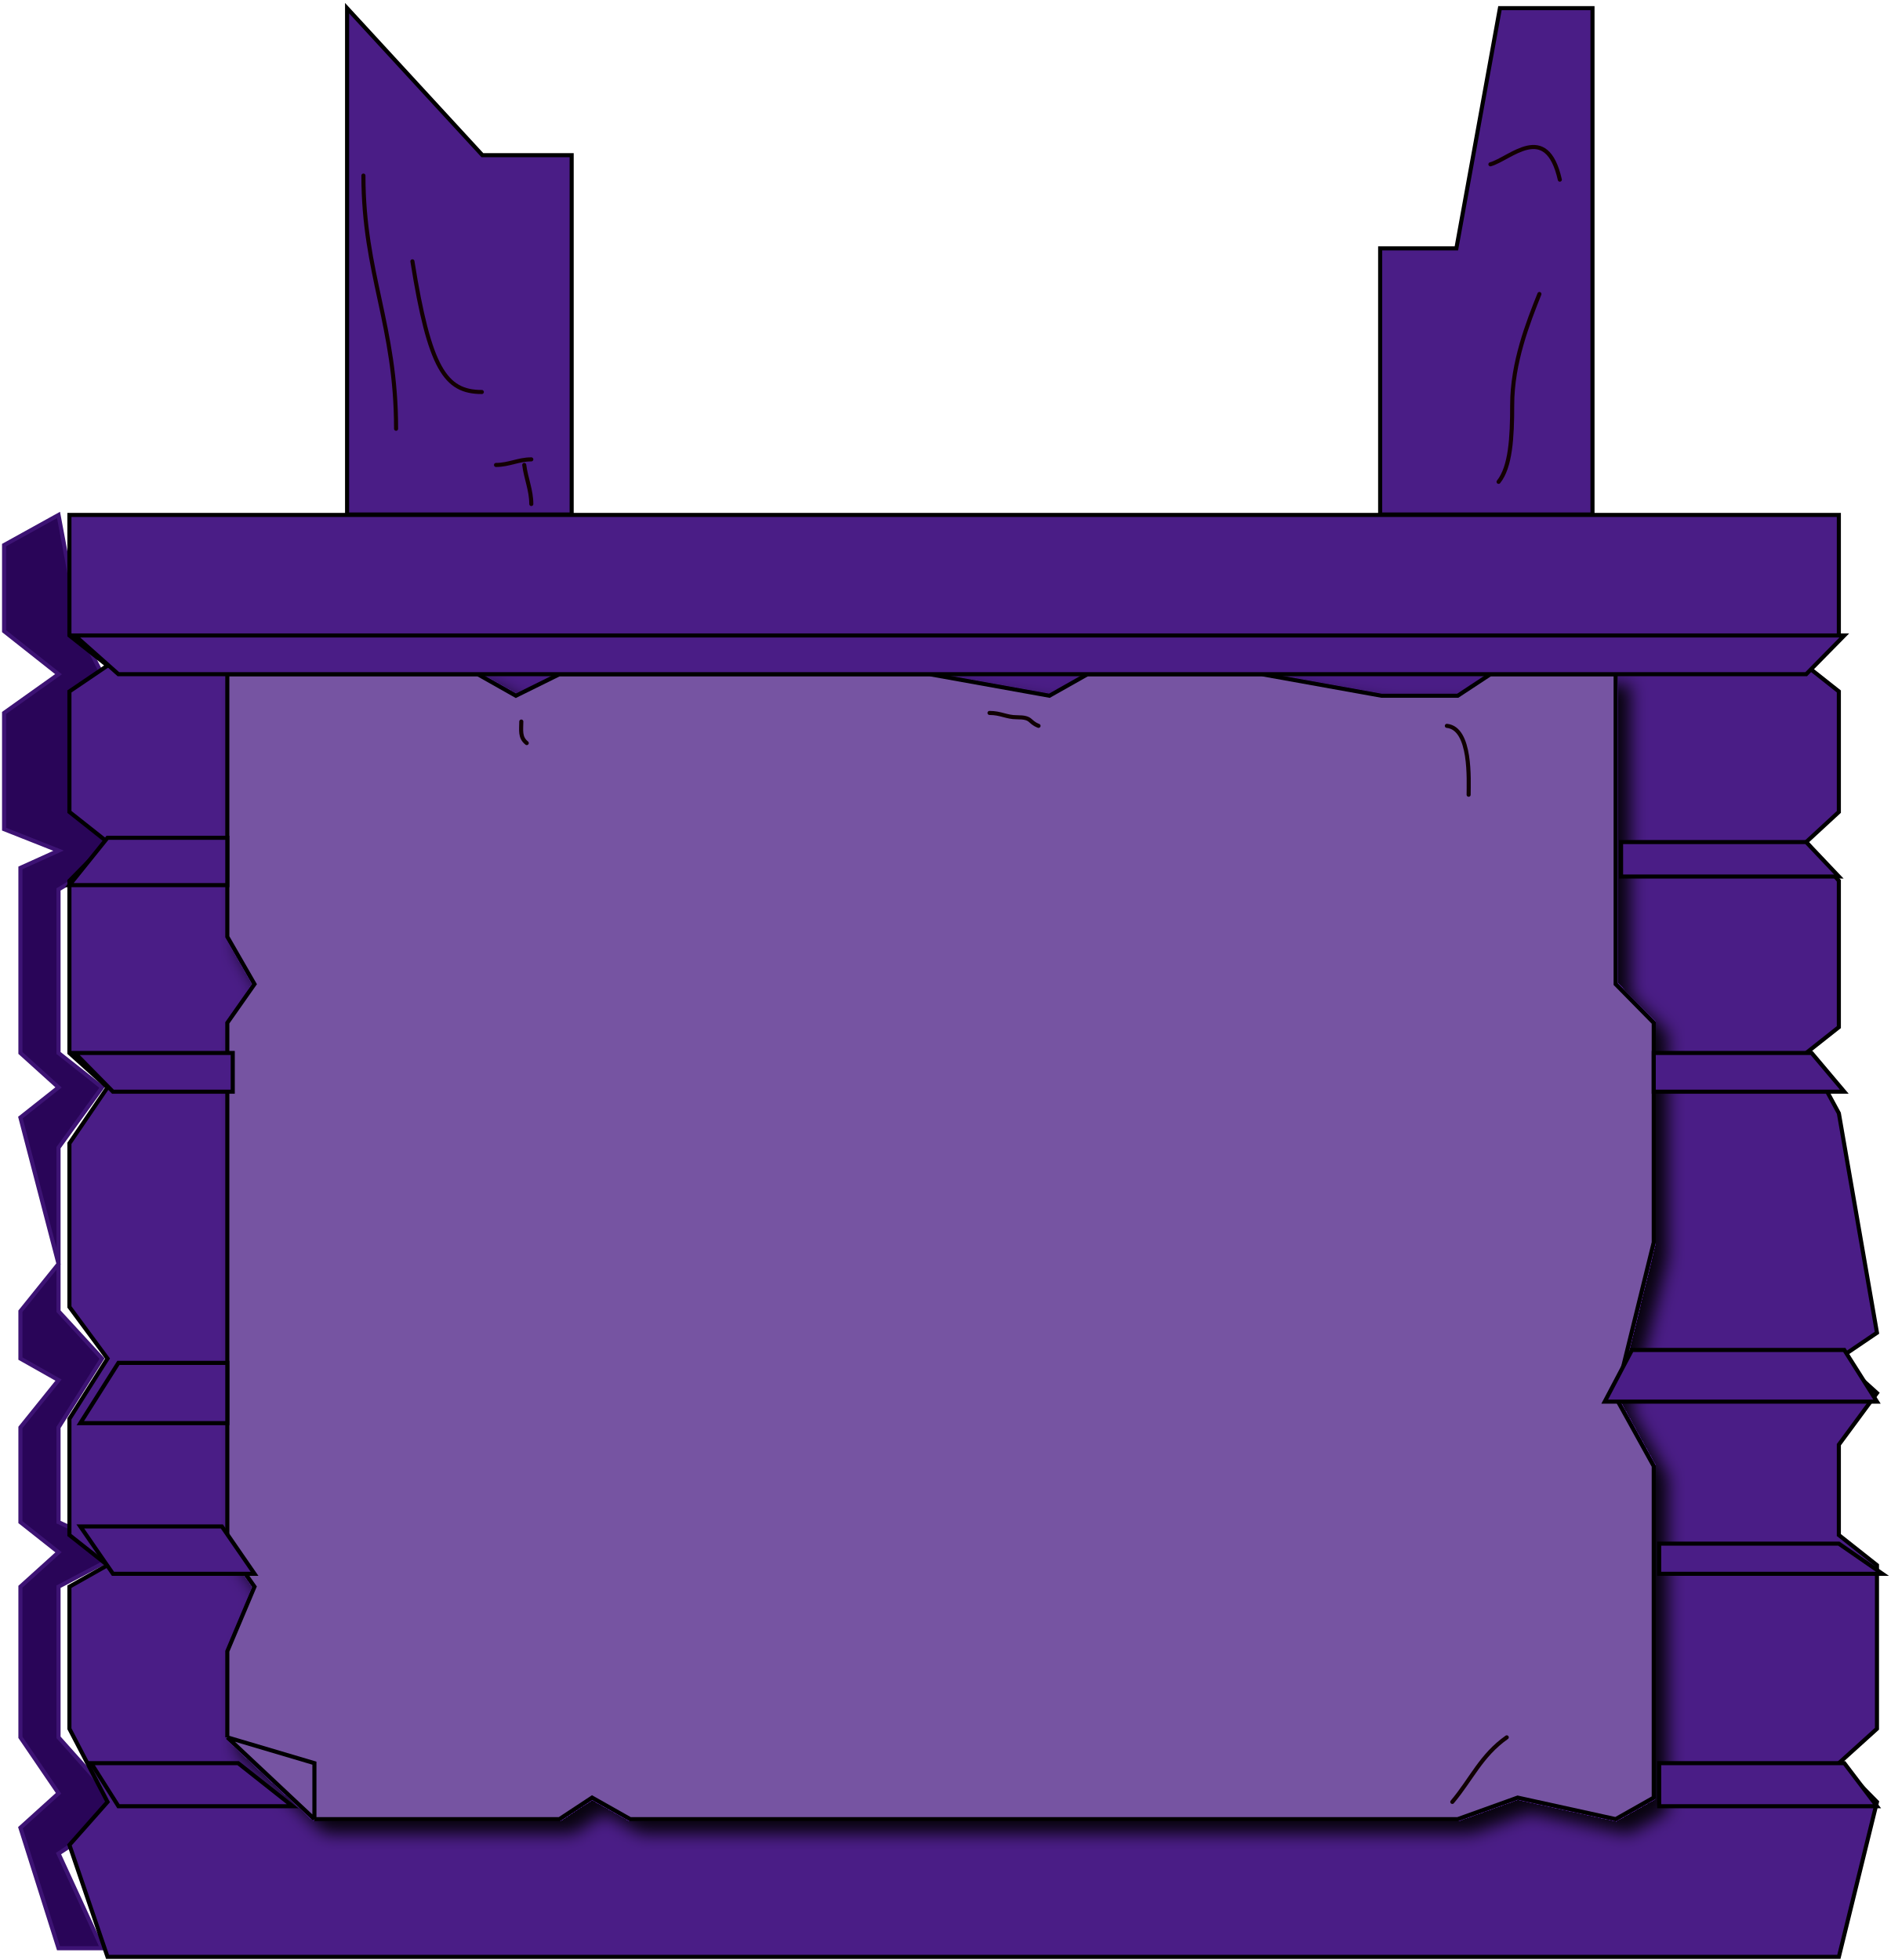
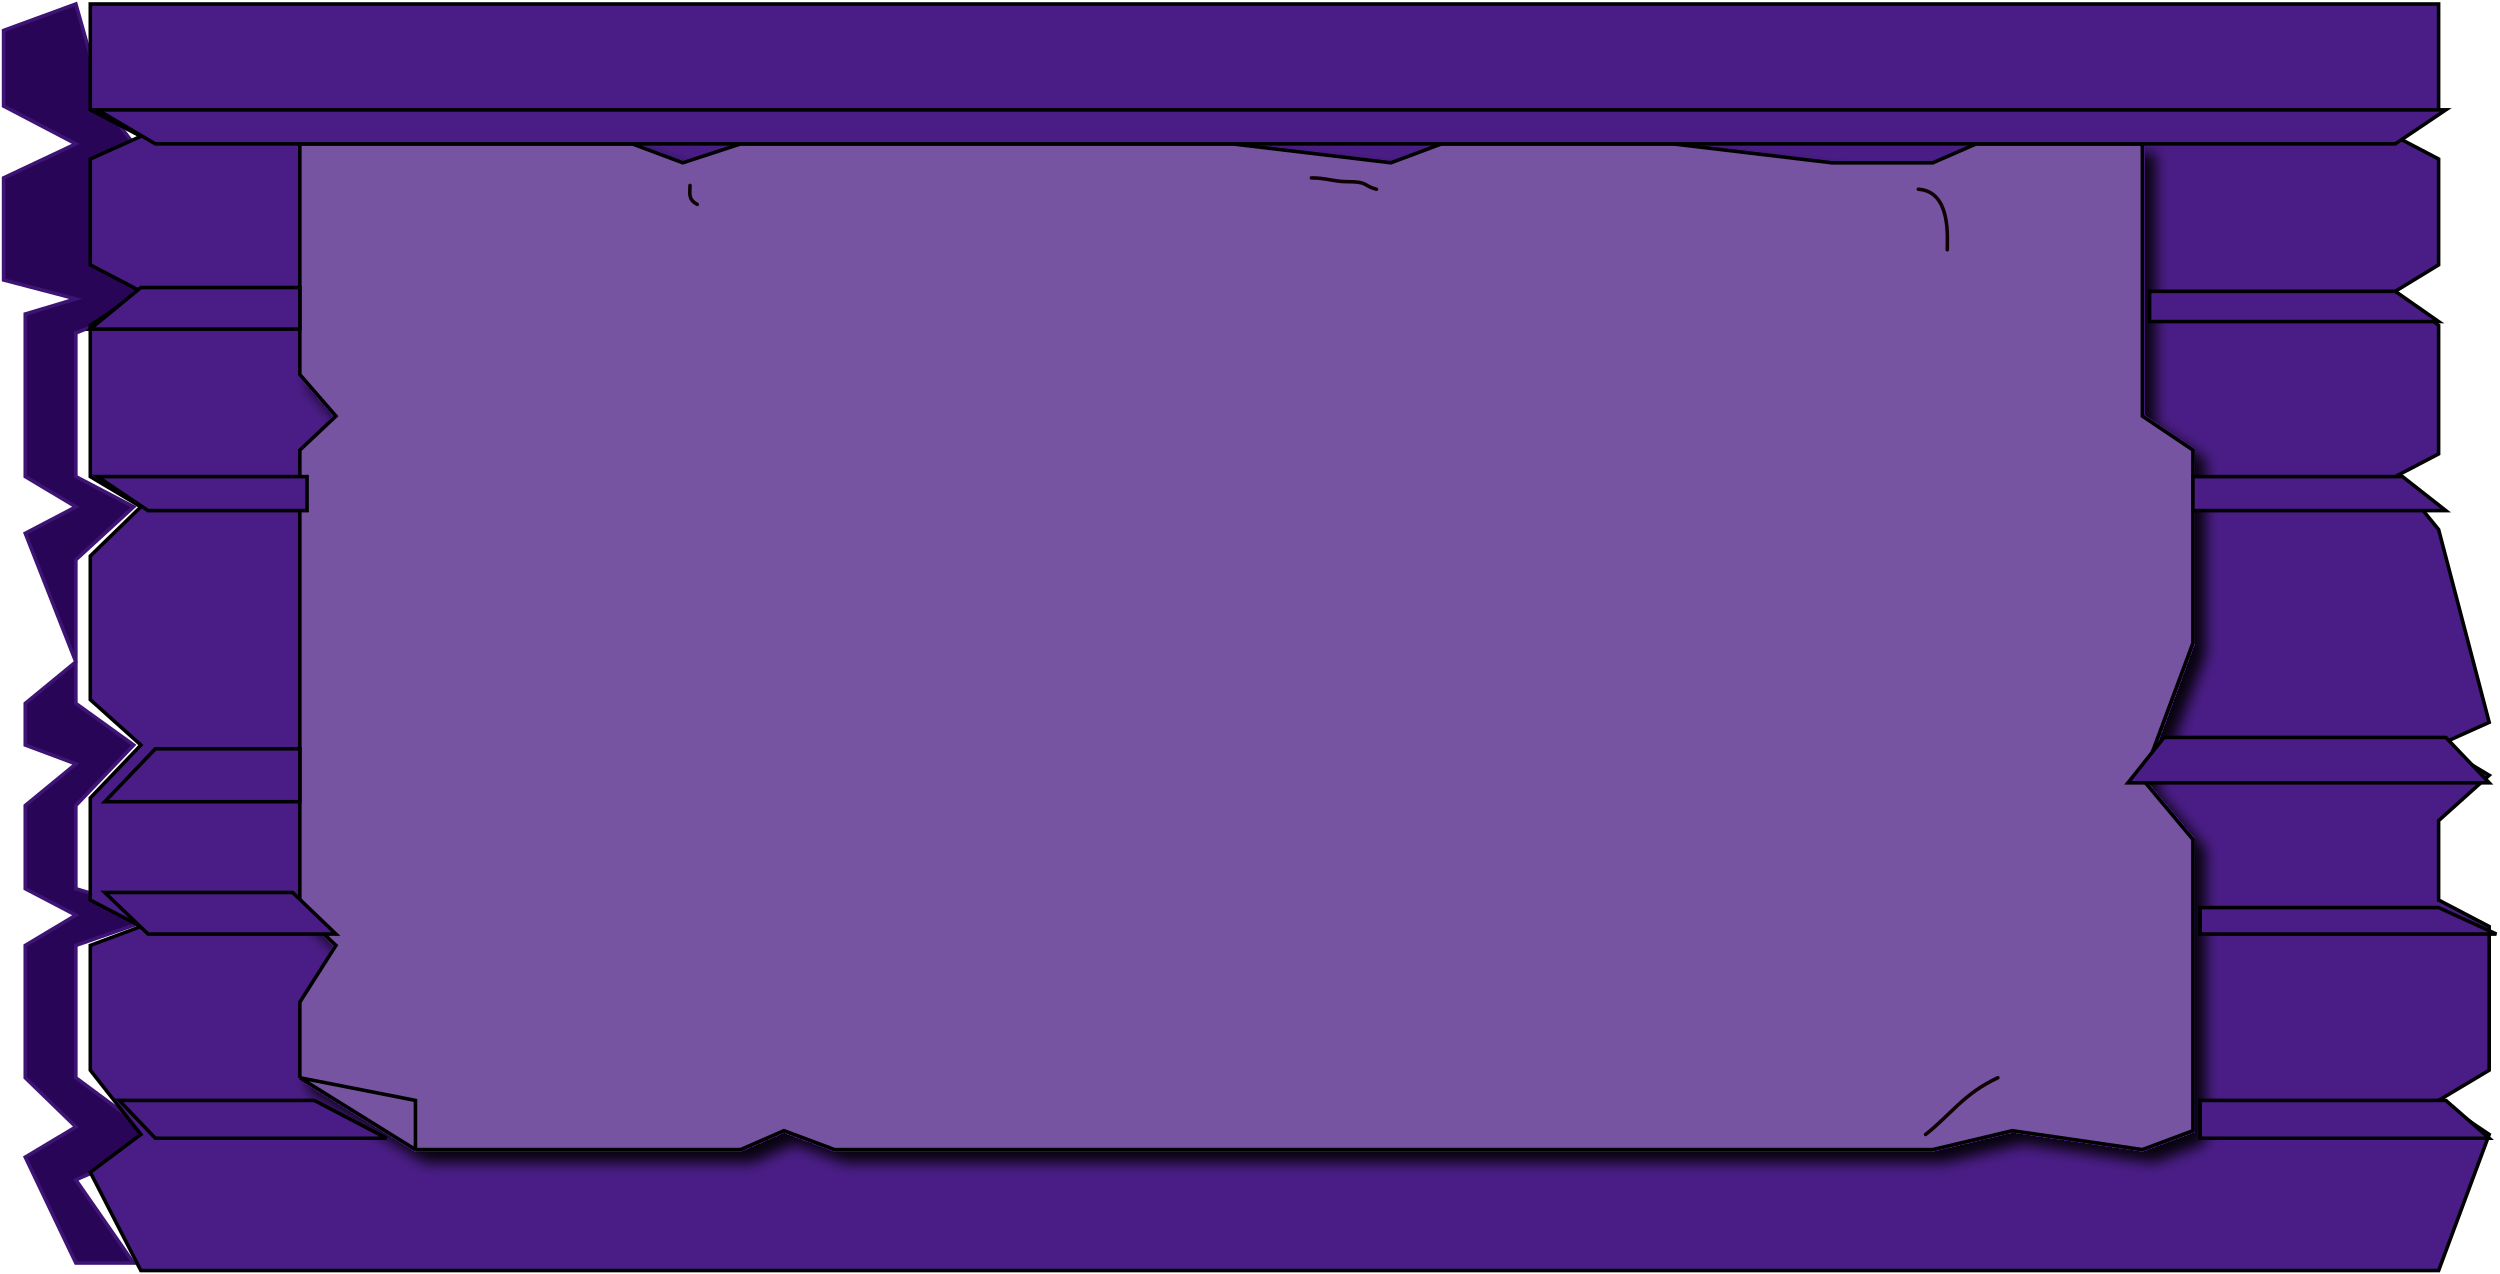
- <svg xmlns="http://www.w3.org/2000/svg" width="463" height="480" viewBox="0 0 463 480" fill="none">
-   <path d="M1 133.488L14.333 126.11L19.667 154.57L25 165.111L19.667 174.598V198.842L30.333 208.329L14.333 217.816V257.872L25 266.304L14.333 281.062V309.522V321.117L25 332.712L14.333 349.578V372.768L30.333 380.147L14.333 388.579V425.473L30.333 443.392L14.333 453.933L25 477.123H14.333L5 447.609L14.333 439.176L5 425.473V388.579L14.333 380.147L5 372.768V349.578L14.333 337.983L5 332.712V321.117L14.333 309.522L5 273.683L14.333 266.304L5 257.872V212.546L14.333 208.329L1 203.059V174.598L14.333 165.111L1 154.57V133.488Z" fill="#290558" />
-   <path d="M14.333 126.11L1 133.488V154.57L14.333 165.111L1 174.598V203.059L14.333 208.329L5 212.546V257.872L14.333 266.304L5 273.683L14.333 309.522L5 321.117V332.712L14.333 337.983L5 349.578V372.768L14.333 380.147L5 388.579V425.473L14.333 439.176L5 447.609L14.333 477.123H25L14.333 453.933L30.333 443.392L14.333 425.473V388.579L30.333 380.147L14.333 372.768V349.578L25 332.712L14.333 321.117V281.062L25 266.304L14.333 257.872V217.816L30.333 208.329L19.667 198.842V174.598L25 165.111L19.667 154.57L14.333 126.11Z" stroke="#3D1374" />
-   <path d="M450.333 126.11H17V155.624L26.333 163.003L17 169.328V198.842L26.333 206.221L17 215.708V257.872L26.333 266.304L17 280.008V320.063L26.333 332.712L17 347.47V375.93L26.333 383.309L17 388.579V423.365L26.333 441.284L17 451.825L26.333 479.232H450.333L459.667 441.284L450.333 431.797L459.667 423.365V383.309L450.333 375.93V353.794L459.667 341.145L450.333 332.712L459.667 326.388L450.333 272.629L442.333 257.872L450.333 251.547V215.708L442.333 206.221L450.333 198.842V169.328L442.333 163.003L450.333 155.624V126.11Z" fill="#4A1D86" stroke="black" />
-   <g filter="url(#filter0_d_41_2)">
-     <path d="M55.667 165.111H117L126.333 170.382L137 165.111H227.667L257 170.382L266.333 165.111H309L338.333 170.382H357L365 165.111H395.667V241.006L405 250.493V304.252L395.667 342.199L405 359.065V440.23L395.667 445.501L371.667 440.23L357 445.501H154.333L145 440.23L137 445.501H77L55.667 425.473V404.391L62.333 388.579L55.667 379.093V319.009V250.493L62.333 241.006L55.667 229.411V165.111Z" fill="#7654A2" />
-     <path d="M77 445.501H137L145 440.23L154.333 445.501H357L371.667 440.23L395.667 445.501L405 440.23V359.065L395.667 342.199L405 304.252V250.493L395.667 241.006V165.111H365L357 170.382H338.333L309 165.111H266.333L257 170.382L227.667 165.111H137L126.333 170.382L117 165.111H55.667V229.411L62.333 241.006L55.667 250.493V319.009V379.093L62.333 388.579L55.667 404.391V425.473M77 445.501V431.797L55.667 425.473M77 445.501L55.667 425.473" stroke="black" />
+ <svg xmlns="http://www.w3.org/2000/svg" width="697" height="355" viewBox="0 0 697 355" fill="none">
+   <path d="M1 8.488L21.145 1.11L29.203 29.57L37.261 40.111L29.203 49.598V73.842L45.319 83.329L21.145 92.816V132.872L37.261 141.304L21.145 156.062V184.522V196.117L37.261 207.712L21.145 224.578V247.768L45.319 255.147L21.145 263.579V300.473L45.319 318.392L21.145 328.933L37.261 352.123H21.145L7.043 322.609L21.145 314.176L7.043 300.473V263.579L21.145 255.147L7.043 247.768V224.578L21.145 212.983L7.043 207.712V196.117L21.145 184.522L7.043 148.683L21.145 141.304L7.043 132.872V87.546L21.145 83.329L1 78.059V49.598L21.145 40.111L1 29.57V8.488Z" fill="#290558" />
+   <path d="M21.145 1.11L1 8.488V29.57L21.145 40.111L1 49.598V78.059L21.145 83.329L7.043 87.546V132.872L21.145 141.304L7.043 148.683L21.145 184.522L7.043 196.117V207.712L21.145 212.983L7.043 224.578V247.768L21.145 255.147L7.043 263.579V300.473L21.145 314.176L7.043 322.609L21.145 352.123H37.261L21.145 328.933L45.319 318.392L21.145 300.473V263.579L45.319 255.147L21.145 247.768V224.578L37.261 207.712L21.145 196.117V156.062L37.261 141.304L21.145 132.872V92.816L45.319 83.329L29.203 73.842V49.598L37.261 40.111L29.203 29.57L21.145 1.11Z" stroke="#3D1374" />
+   <path d="M679.884 1.11H25.174V30.624L39.275 38.003L25.174 44.328V73.842L39.275 81.221L25.174 90.708V132.872L39.275 141.304L25.174 155.008V195.063L39.275 207.712L25.174 222.47V250.93L39.275 258.309L25.174 263.579V298.365L39.275 316.284L25.174 326.825L39.275 354.232H679.884L693.986 316.284L679.884 306.797L693.986 298.365V258.309L679.884 250.93V228.794L693.986 216.145L679.884 207.712L693.986 201.388L679.884 147.629L667.797 132.872L679.884 126.547V90.708L667.797 81.221L679.884 73.842V44.328L667.797 38.003L679.884 30.624V1.11Z" fill="#4A1D86" stroke="black" />
+   <g filter="url(#filter0_d_42_37)">
+     <path d="M83.594 40.111H176.261L190.362 45.382L206.478 40.111H343.464L387.783 45.382L401.884 40.111H466.348L510.667 45.382H538.87L550.957 40.111H597.29V116.006L611.391 125.493V179.252L597.29 217.199L611.391 234.065V315.23L597.29 320.501L561.029 315.23L538.87 320.501H232.667L218.565 315.23L206.478 320.501H115.826L83.594 300.473V279.391L93.667 263.579L83.594 254.093V194.009V125.493L93.667 116.006L83.594 104.411V40.111Z" fill="#7654A2" />
+     <path d="M115.826 320.501H206.478L218.565 315.23L232.667 320.501H538.87L561.029 315.23L597.29 320.501L611.391 315.23V234.065L597.29 217.199L611.391 179.252V125.493L597.29 116.006V40.111H550.957L538.87 45.382H510.667L466.348 40.111H401.884L387.783 45.382L343.464 40.111H206.478L190.362 45.382L176.261 40.111H83.594V104.411L93.667 116.006L83.594 125.493V194.009V254.093L93.667 263.579L83.594 279.391V300.473M115.826 320.501V306.797L83.594 300.473M115.826 320.501L83.594 300.473" stroke="black" />
  </g>
-   <path d="M369 425.473C362.715 429.889 360.315 435.772 355.667 441.284" stroke="#100202" stroke-linecap="round" />
-   <path d="M127.667 176.706C127.667 178.785 127.248 180.591 129 181.977" stroke="#100202" stroke-linecap="round" />
-   <path d="M242.333 174.598C245.075 174.598 246.484 175.652 249 175.652C252.9 175.652 251.791 176.755 254.333 177.76" stroke="#100202" stroke-linecap="round" />
-   <path d="M354.333 177.76C360.375 178.357 359.667 191.122 359.667 194.626" stroke="#100202" stroke-linecap="round" />
-   <path d="M397 206.221H442.333L450.333 214.654H397V206.221Z" fill="#4A1D86" stroke="black" />
-   <path d="M55.667 205.167H26.333L17 216.762H55.667V205.167Z" fill="#4A1D86" stroke="black" />
-   <path d="M405 257.872H443.667L451.667 267.358H405V257.872Z" fill="#4A1D86" />
-   <path d="M57 267.358H27.667L18.333 257.872H57V267.358Z" fill="#4A1D86" />
-   <path d="M405 257.872H443.667L451.667 267.358H405V257.872Z" stroke="black" />
-   <path d="M57 267.358H27.667L18.333 257.872H57V267.358Z" stroke="black" />
-   <path d="M399.667 330.604H451.667L459.667 343.253H393L399.667 330.604Z" fill="#4A1D86" stroke="black" />
-   <path d="M55.667 333.766H29L19.667 348.524H55.667V333.766Z" fill="#4A1D86" stroke="black" />
-   <path d="M406.333 385.417H461L450.333 378.038H406.333V385.417Z" fill="#4A1D86" stroke="black" />
-   <path d="M406.333 431.797H451.667L459.667 442.338H406.333V431.797Z" fill="#4A1D86" />
-   <path d="M71.667 442.338H29L22.333 431.797H58.333L71.667 442.338Z" fill="#4A1D86" />
-   <path d="M406.333 431.797H451.667L459.667 442.338H406.333V431.797Z" stroke="black" />
-   <path d="M71.667 442.338H29L22.333 431.797H58.333L71.667 442.338Z" stroke="black" />
-   <path d="M54.333 373.822H19.667L27.667 385.417H62.333L54.333 373.822Z" fill="#4A1D86" stroke="black" />
-   <path d="M18.333 155.624H451.667L442.333 165.111H29L18.333 155.624Z" fill="#4A1D86" stroke="black" />
-   <path d="M338 126V60.821H356.667L367.333 2H390V126H338Z" fill="#4A1D86" stroke="black" />
-   <path d="M85 126V2L118.133 38H140V126H85Z" fill="#4A1D86" stroke="black" />
-   <path d="M121.473 113.865C124.651 113.865 126.936 112.499 130.114 112.499" stroke="#130101" stroke-linecap="round" />
-   <path d="M128.386 113.865C128.801 117.148 130.114 120.043 130.114 123.429" stroke="#130101" stroke-linecap="round" />
-   <path d="M97 105C97 79.626 89 67.038 89 43" stroke="#130101" stroke-linecap="round" />
-   <path d="M118 96C109.066 96 105.18 90.226 101 64" stroke="#130101" stroke-linecap="round" />
-   <path d="M377 72C374.238 78.931 370.333 88.799 370.333 99.182C370.333 107.253 369.914 114.345 367 118" stroke="#130101" stroke-linecap="round" />
-   <path d="M365 40.239C369.786 38.916 378.715 29.465 382 44" stroke="#130101" stroke-linecap="round" />
+   <path d="M557 300.473C547.505 304.889 543.878 310.772 536.855 316.284" stroke="#100202" stroke-linecap="round" />
+   <path d="M192.377 51.706C192.377 53.785 191.744 55.591 194.391 56.977" stroke="#100202" stroke-linecap="round" />
+   <path d="M365.623 49.598C369.765 49.598 371.894 50.652 375.696 50.652C381.589 50.652 379.913 51.755 383.754 52.76" stroke="#100202" stroke-linecap="round" />
+   <path d="M534.841 52.76C543.969 53.357 542.899 66.123 542.899 69.626" stroke="#100202" stroke-linecap="round" />
+   <path d="M599.304 81.221H667.797L679.884 89.654H599.304V81.221Z" fill="#4A1D86" stroke="black" />
+   <path d="M83.594 80.167H39.275L25.174 91.762H83.594V80.167Z" fill="#4A1D86" stroke="black" />
+   <path d="M611.391 132.872H669.812L681.899 142.359H611.391V132.872Z" fill="#4A1D86" />
+   <path d="M85.609 142.359H41.29L27.188 132.872H85.609V142.359Z" fill="#4A1D86" />
+   <path d="M611.391 132.872H669.812L681.899 142.359H611.391V132.872Z" stroke="black" />
+   <path d="M85.609 142.359H41.29L27.188 132.872H85.609V142.359Z" stroke="black" />
+   <path d="M603.333 205.604H681.899L693.986 218.253H593.261L603.333 205.604Z" fill="#4A1D86" stroke="black" />
+   <path d="M83.594 208.766H43.304L29.203 223.524H83.594V208.766Z" fill="#4A1D86" stroke="black" />
+   <path d="M613.406 260.417H696L679.884 253.039H613.406V260.417Z" fill="#4A1D86" stroke="black" />
+   <path d="M613.406 306.797H681.899L693.986 317.338H613.406V306.797Z" fill="#4A1D86" />
+   <path d="M107.768 317.338H43.304L33.232 306.797H87.623L107.768 317.338Z" fill="#4A1D86" />
+   <path d="M613.406 306.797H681.899L693.986 317.338H613.406V306.797Z" stroke="black" />
+   <path d="M107.768 317.338H43.304L33.232 306.797H87.623L107.768 317.338Z" stroke="black" />
+   <path d="M81.58 248.822H29.203L41.29 260.417H93.667L81.58 248.822Z" fill="#4A1D86" stroke="black" />
+   <path d="M27.188 30.624H681.899L667.797 40.111H43.304L27.188 30.624Z" fill="#4A1D86" stroke="black" />
  <defs>
-     <filter id="filter0_d_41_2" x="54.167" y="163.611" width="358.333" height="289.419" filterUnits="userSpaceOnUse" color-interpolation-filters="sRGB">
+     <filter id="filter0_d_42_37" x="82.094" y="38.611" width="536.797" height="289.403" filterUnits="userSpaceOnUse" color-interpolation-filters="sRGB">
      <feFlood flood-opacity="0" result="BackgroundImageFix" />
      <feColorMatrix in="SourceAlpha" type="matrix" values="0 0 0 0 0 0 0 0 0 0 0 0 0 0 0 0 0 0 127 0" result="hardAlpha" />
      <feOffset dx="3" dy="3" />
      <feGaussianBlur stdDeviation="2" />
      <feComposite in2="hardAlpha" operator="out" />
      <feColorMatrix type="matrix" values="0 0 0 0 0 0 0 0 0 0 0 0 0 0 0 0 0 0 0.9 0" />
-       <feBlend mode="hue" in2="BackgroundImageFix" result="effect1_dropShadow_41_2" />
-       <feBlend mode="normal" in="SourceGraphic" in2="effect1_dropShadow_41_2" result="shape" />
+       <feBlend mode="hue" in2="BackgroundImageFix" result="effect1_dropShadow_42_37" />
+       <feBlend mode="normal" in="SourceGraphic" in2="effect1_dropShadow_42_37" result="shape" />
    </filter>
  </defs>
</svg>
